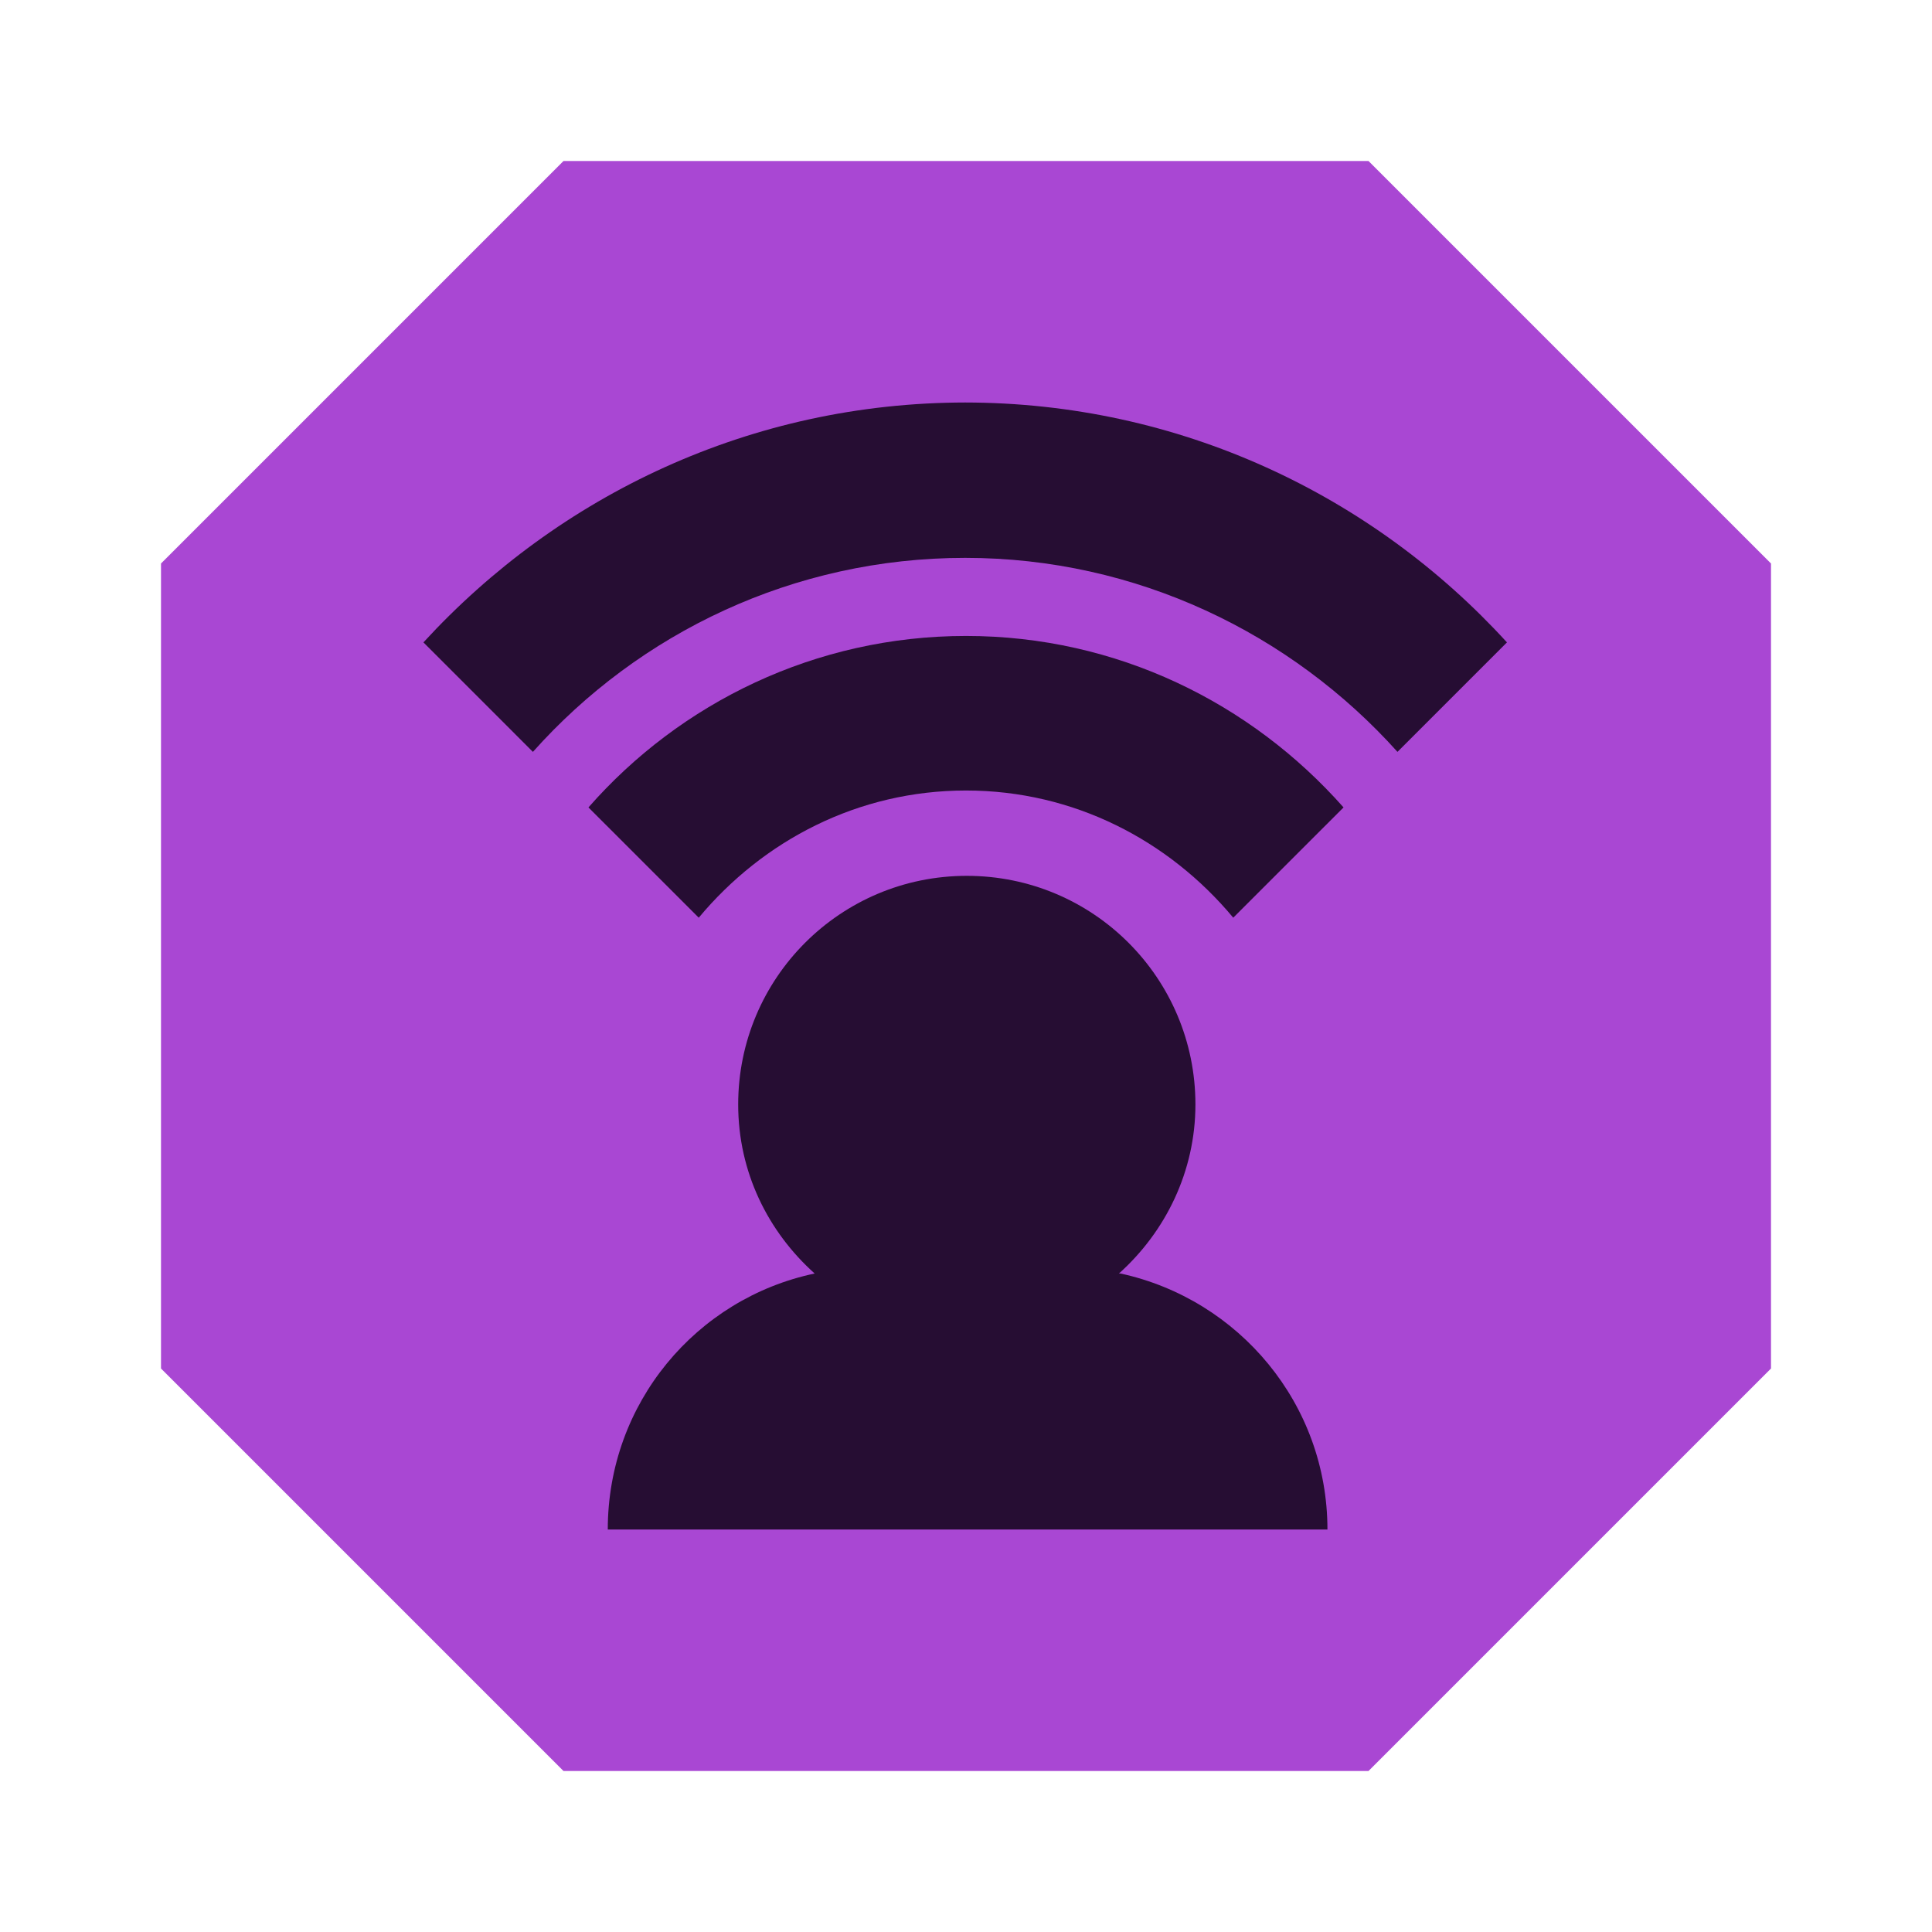
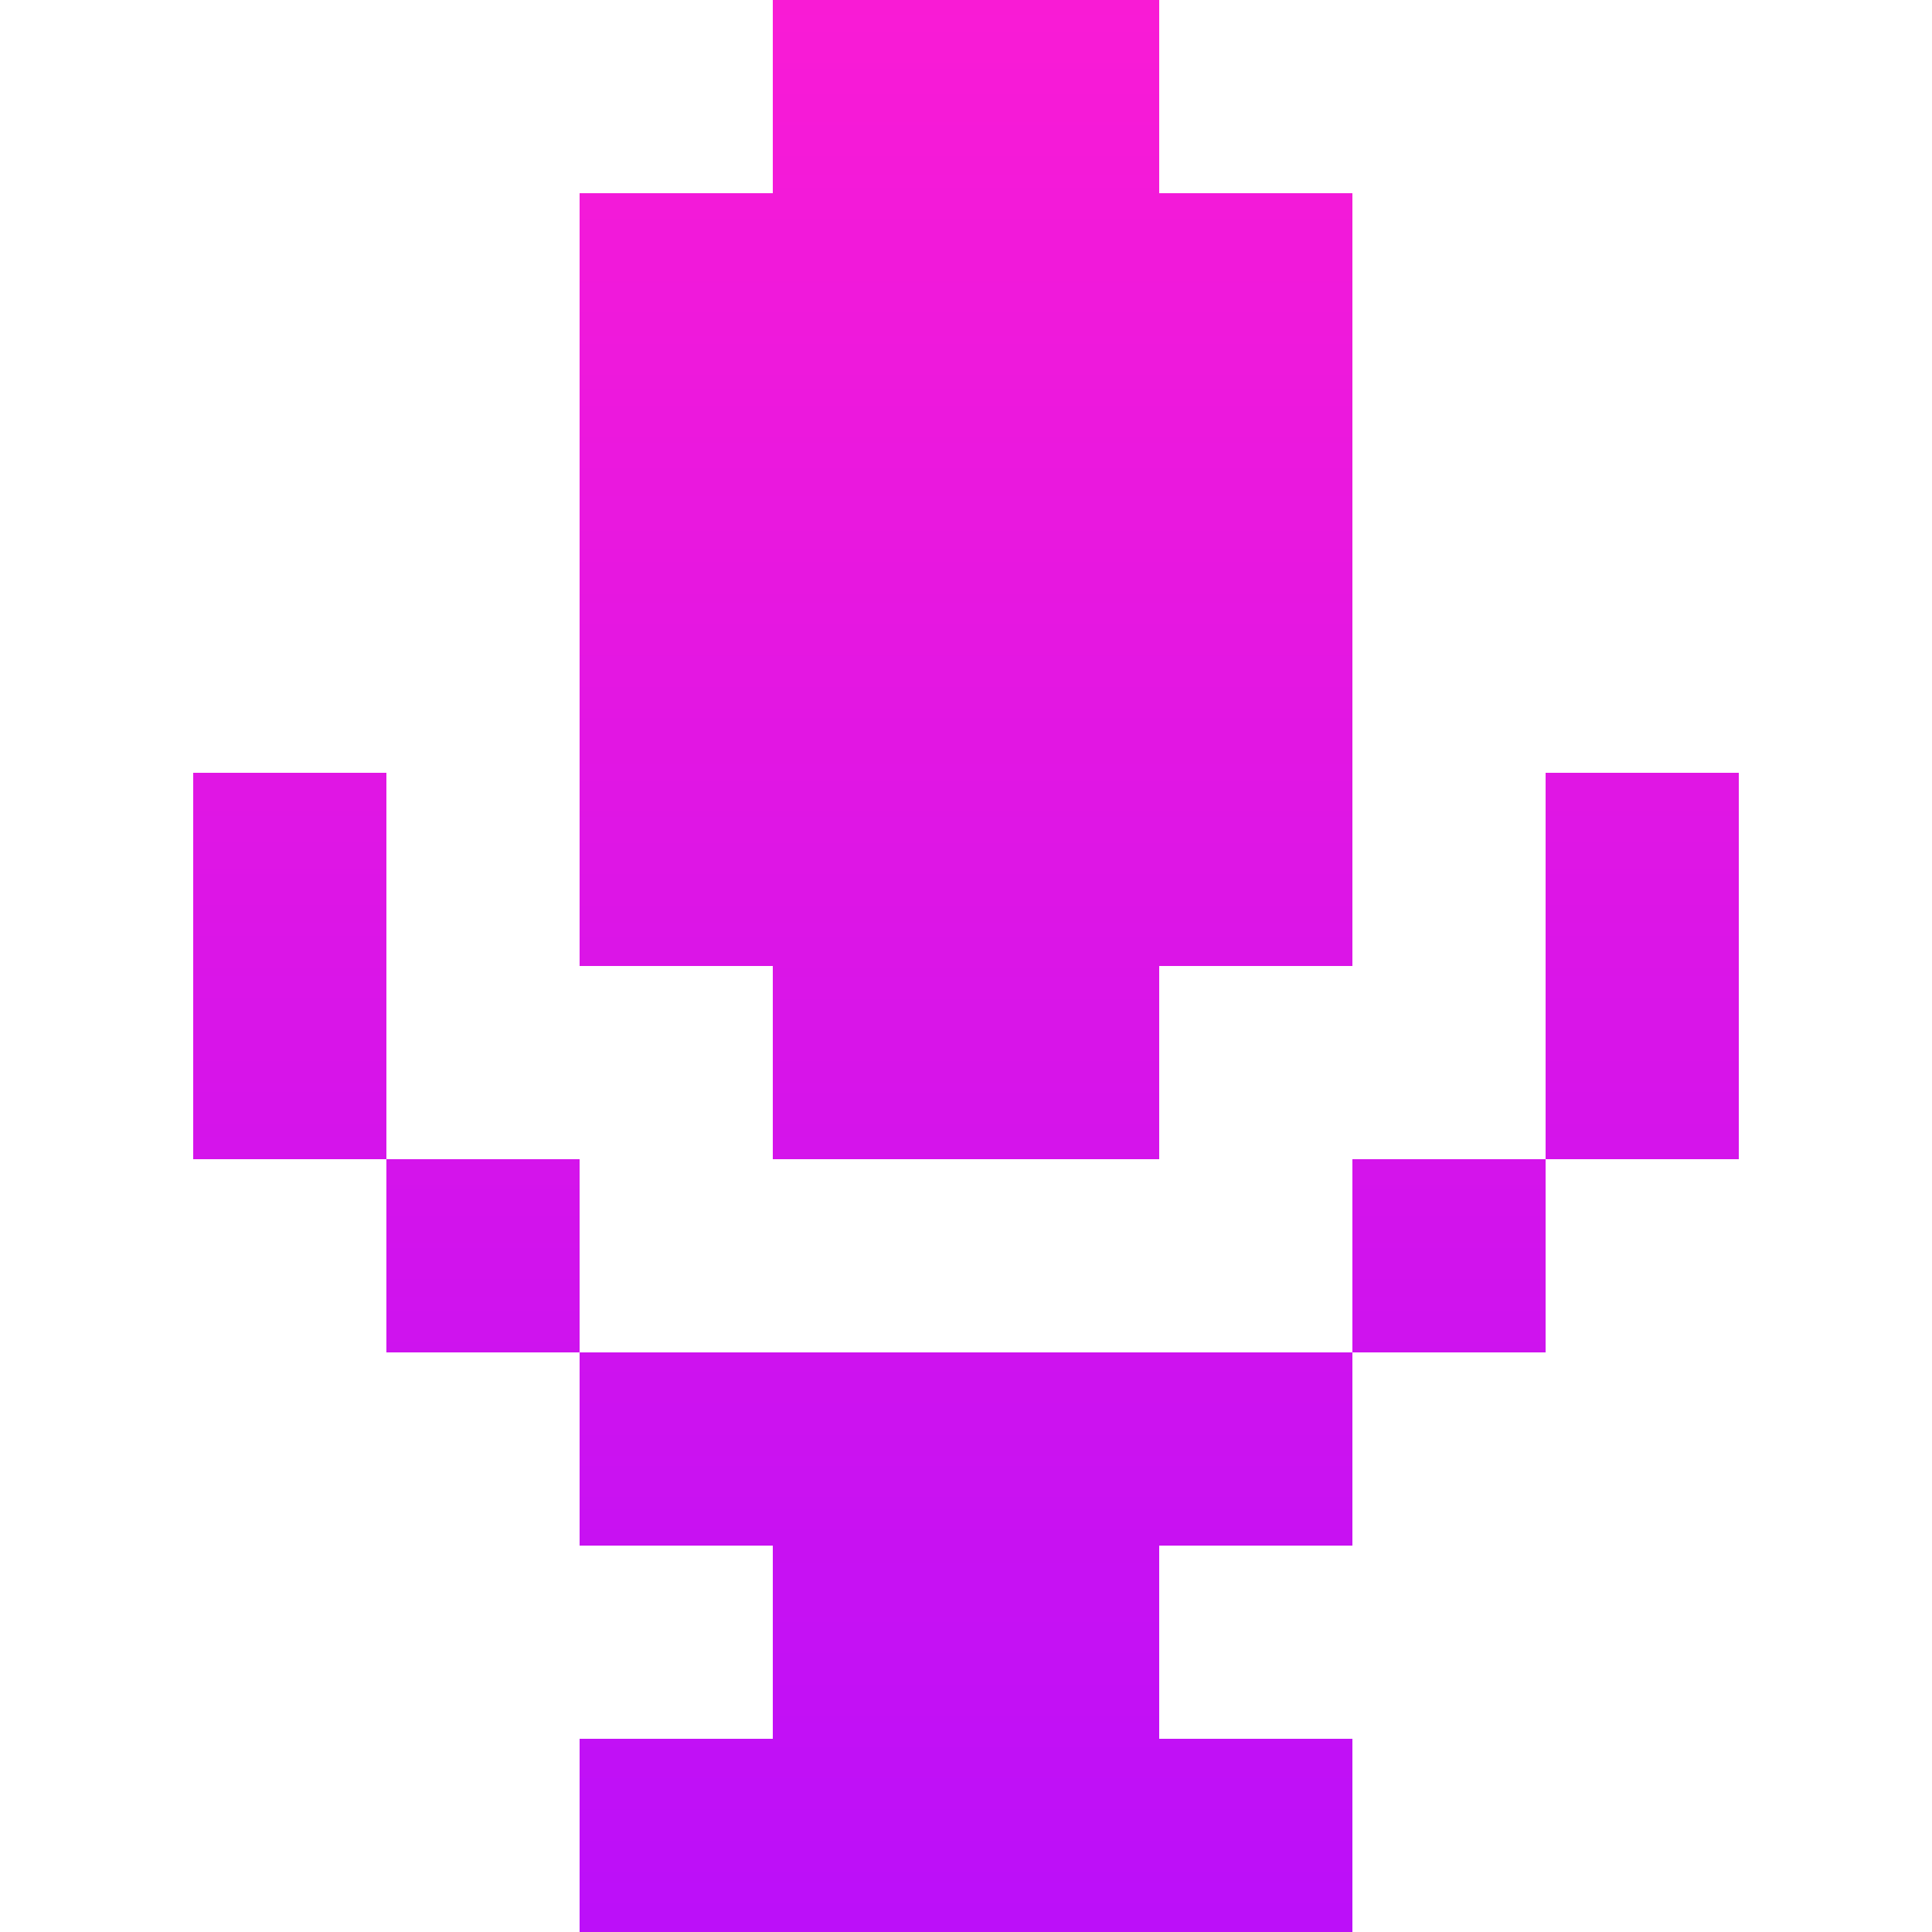
- <svg xmlns="http://www.w3.org/2000/svg" data-v-1c3105ea="" viewBox="0 0 24 24" width="16" height="16">
-   <polygon data-v-1c3105ea="" class="cls-1" points="2 17 7 22 17 22 22 17 22 7 17 2 7 2 2 7 2 17" fill="#A947D3" />
-   <path data-v-1c3105ea="" class="cls-2" d="m12,9.82c1.34,0,2.52.62,3.32,1.58l1.37-1.37c-1.15-1.3-2.82-2.13-4.69-2.13s-3.55.83-4.69,2.13l1.37,1.37c.8-.96,1.98-1.58,3.32-1.58Z" fill="#260D33" />
-   <path data-v-1c3105ea="" class="cls-2" d="m12,5c-2.67,0-5.06,1.15-6.74,2.98l1.36,1.36c1.32-1.48,3.24-2.41,5.37-2.41s4.05.94,5.37,2.41l1.36-1.36c-1.67-1.83-4.07-2.98-6.74-2.98Z" fill="#260D33" />
-   <path data-v-1c3105ea="" class="cls-2" d="m13.9,15.82c.58-.52.95-1.27.95-2.1,0-1.57-1.27-2.84-2.84-2.84s-2.84,1.27-2.84,2.84c0,.84.37,1.58.95,2.1-1.47.31-2.57,1.61-2.57,3.18h8.94c0-1.56-1.1-2.86-2.57-3.18Z" fill="#260D33" />
+ <svg xmlns="http://www.w3.org/2000/svg" version="1.1" x="0px" y="0px" viewBox="0 0 16 16" xml:space="preserve" width="16" height="16">
+   <defs>
+     <linearGradient id="badge-host-gradient-1" gradientUnits="userSpaceOnUse" x1="4" y1="180.586" x2="4" y2="200.667" gradientTransform="matrix(1 0 0 1 0 -182)">
+       <stop offset="0" style="stop-color:#FF1CD2;" />
+       <stop offset="0.99" style="stop-color:#B20DFF;" />
+     </linearGradient>
+     <linearGradient id="badge-host-gradient-2" gradientUnits="userSpaceOnUse" x1="8" y1="180.586" x2="8" y2="200.667" gradientTransform="matrix(1 0 0 1 0 -182)">
+       <stop offset="0" style="stop-color:#FF1CD2;" />
+       <stop offset="0.99" style="stop-color:#B20DFF;" />
+     </linearGradient>
+     <linearGradient id="badge-host-gradient-3" gradientUnits="userSpaceOnUse" x1="2.4" y1="180.586" x2="2.4" y2="200.667" gradientTransform="matrix(1 0 0 1 0 -182)">
+       <stop offset="0" style="stop-color:#FF1CD2;" />
+       <stop offset="0.99" style="stop-color:#B20DFF;" />
+     </linearGradient>
+     <linearGradient id="badge-host-gradient-4" gradientUnits="userSpaceOnUse" x1="12" y1="180.586" x2="12" y2="200.667" gradientTransform="matrix(1 0 0 1 0 -182)">
+       <stop offset="0" style="stop-color:#FF1CD2;" />
+       <stop offset="0.99" style="stop-color:#B20DFF;" />
+     </linearGradient>
+     <linearGradient id="badge-host-gradient-5" gradientUnits="userSpaceOnUse" x1="8" y1="180.586" x2="8" y2="200.667" gradientTransform="matrix(1 0 0 1 0 -182)">
+       <stop offset="0" style="stop-color:#FF1CD2;" />
+       <stop offset="0.99" style="stop-color:#B20DFF;" />
+     </linearGradient>
+     <linearGradient id="badge-host-gradient-6" gradientUnits="userSpaceOnUse" x1="13.6" y1="180.586" x2="13.6" y2="200.667" gradientTransform="matrix(1 0 0 1 0 -182)">
+       <stop offset="0" style="stop-color:#FF1CD2;" />
+       <stop offset="0.99" style="stop-color:#B20DFF;" />
+     </linearGradient>
+   </defs>
+   <g id="Badge_Chat_host">
+     <linearGradient id="badge-host-gradient-1" gradientUnits="userSpaceOnUse" x1="4" y1="180.586" x2="4" y2="200.667" gradientTransform="matrix(1 0 0 1 0 -182)">
+       <stop offset="0" style="stop-color:#FF1CD2;" />
+       <stop offset="0.99" style="stop-color:#B20DFF;" />
+     </linearGradient>
+     <rect x="3.2" y="9.6" style="" width="1.6" height="1.6" fill="url(&quot;#badge-host-gradient-1&quot;)" />
+     <linearGradient id="badge-host-gradient-2" gradientUnits="userSpaceOnUse" x1="8" y1="180.586" x2="8" y2="200.667" gradientTransform="matrix(1 0 0 1 0 -182)">
+       <stop offset="0" style="stop-color:#FF1CD2;" />
+       <stop offset="0.99" style="stop-color:#B20DFF;" />
+     </linearGradient>
+     <polygon style="" points="6.4,9.6 9.6,9.6 9.6,8 11.2,8    11.2,1.6 9.6,1.6 9.6,0 6.4,0 6.4,1.6 4.8,1.6 4.8,8 6.4,8  " fill="url(&quot;#badge-host-gradient-2&quot;)" />
+     <linearGradient id="badge-host-gradient-3" gradientUnits="userSpaceOnUse" x1="2.4" y1="180.586" x2="2.4" y2="200.667" gradientTransform="matrix(1 0 0 1 0 -182)">
+       <stop offset="0" style="stop-color:#FF1CD2;" />
+       <stop offset="0.99" style="stop-color:#B20DFF;" />
+     </linearGradient>
+     <rect x="1.6" y="6.4" style="" width="1.6" height="3.2" fill="url(&quot;#badge-host-gradient-3&quot;)" />
+     <linearGradient id="badge-host-gradient-4" gradientUnits="userSpaceOnUse" x1="12" y1="180.586" x2="12" y2="200.667" gradientTransform="matrix(1 0 0 1 0 -182)">
+       <stop offset="0" style="stop-color:#FF1CD2;" />
+       <stop offset="0.99" style="stop-color:#B20DFF;" />
+     </linearGradient>
+     <rect x="11.2" y="9.6" style="" width="1.6" height="1.6" fill="url(&quot;#badge-host-gradient-4&quot;)" />
+     <linearGradient id="badge-host-gradient-5" gradientUnits="userSpaceOnUse" x1="8" y1="180.586" x2="8" y2="200.667" gradientTransform="matrix(1 0 0 1 0 -182)">
+       <stop offset="0" style="stop-color:#FF1CD2;" />
+       <stop offset="0.99" style="stop-color:#B20DFF;" />
+     </linearGradient>
+     <polygon style="" points="4.8,12.8 6.4,12.8 6.4,14.4    4.8,14.4 4.8,16 11.2,16 11.2,14.4 9.6,14.4 9.6,12.8 11.2,12.8 11.2,11.2 4.8,11.2  " fill="url(&quot;#badge-host-gradient-5&quot;)" />
+     <linearGradient id="badge-host-gradient-6" gradientUnits="userSpaceOnUse" x1="13.6" y1="180.586" x2="13.6" y2="200.667" gradientTransform="matrix(1 0 0 1 0 -182)">
+       <stop offset="0" style="stop-color:#FF1CD2;" />
+       <stop offset="0.99" style="stop-color:#B20DFF;" />
+     </linearGradient>
+     <rect x="12.8" y="6.4" style="" width="1.6" height="3.2" fill="url(&quot;#badge-host-gradient-6&quot;)" />
+   </g>
</svg>
